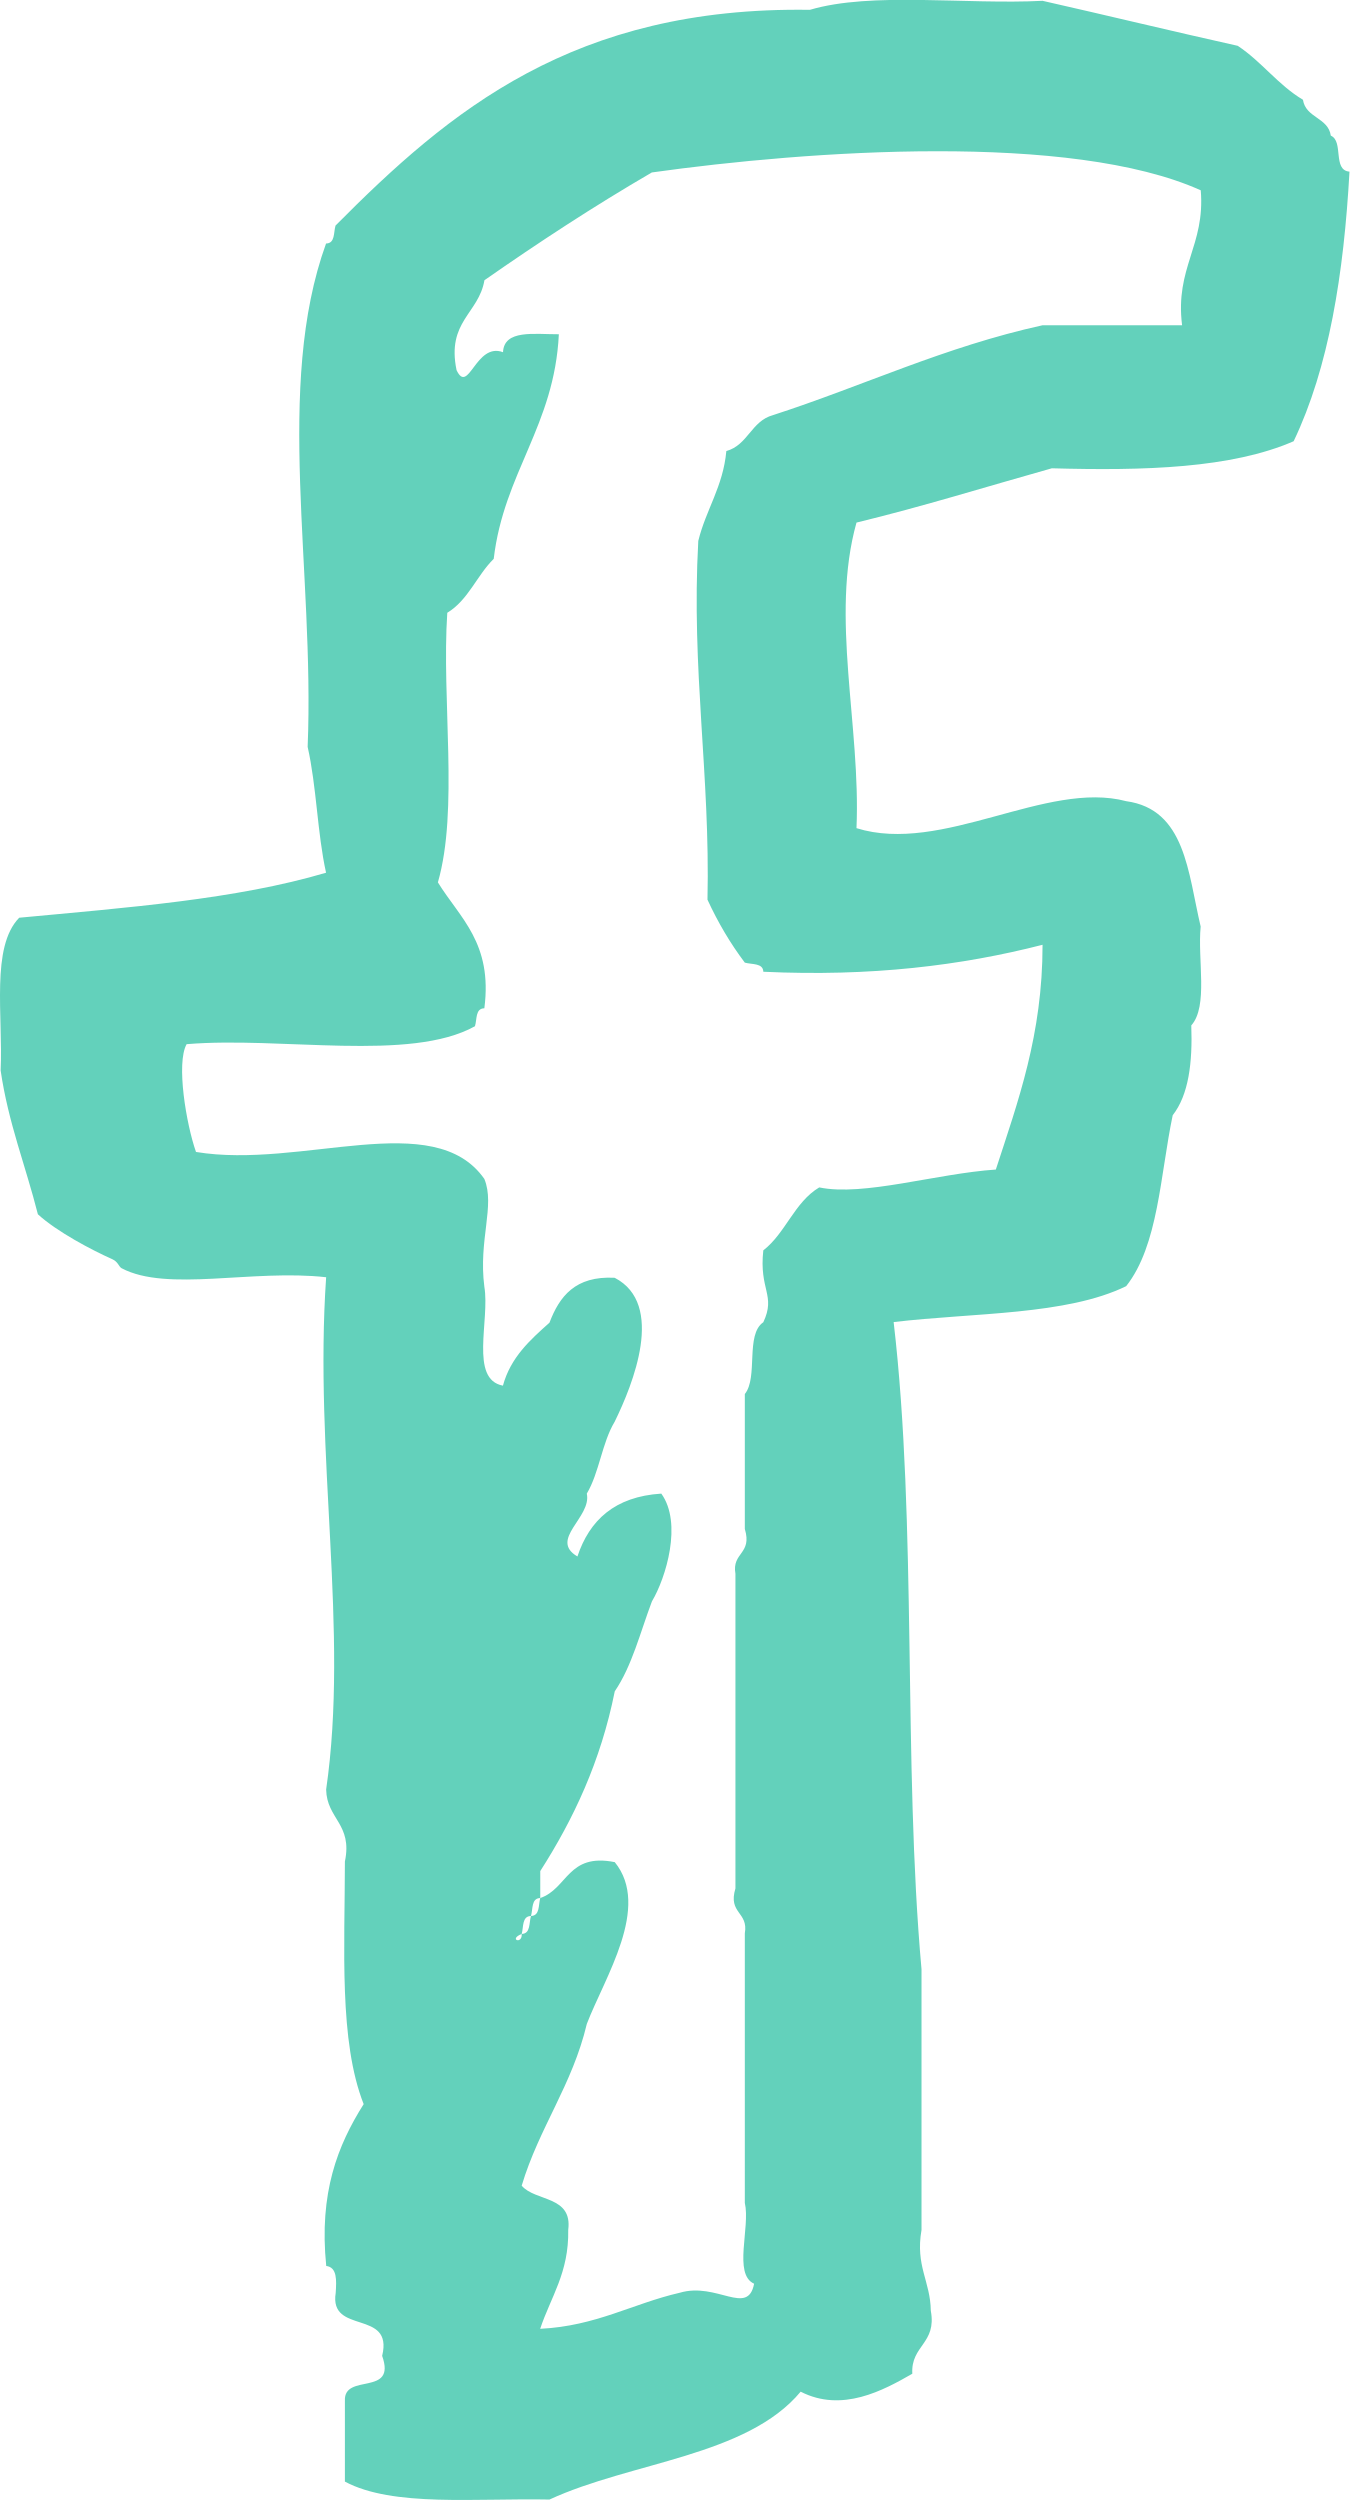
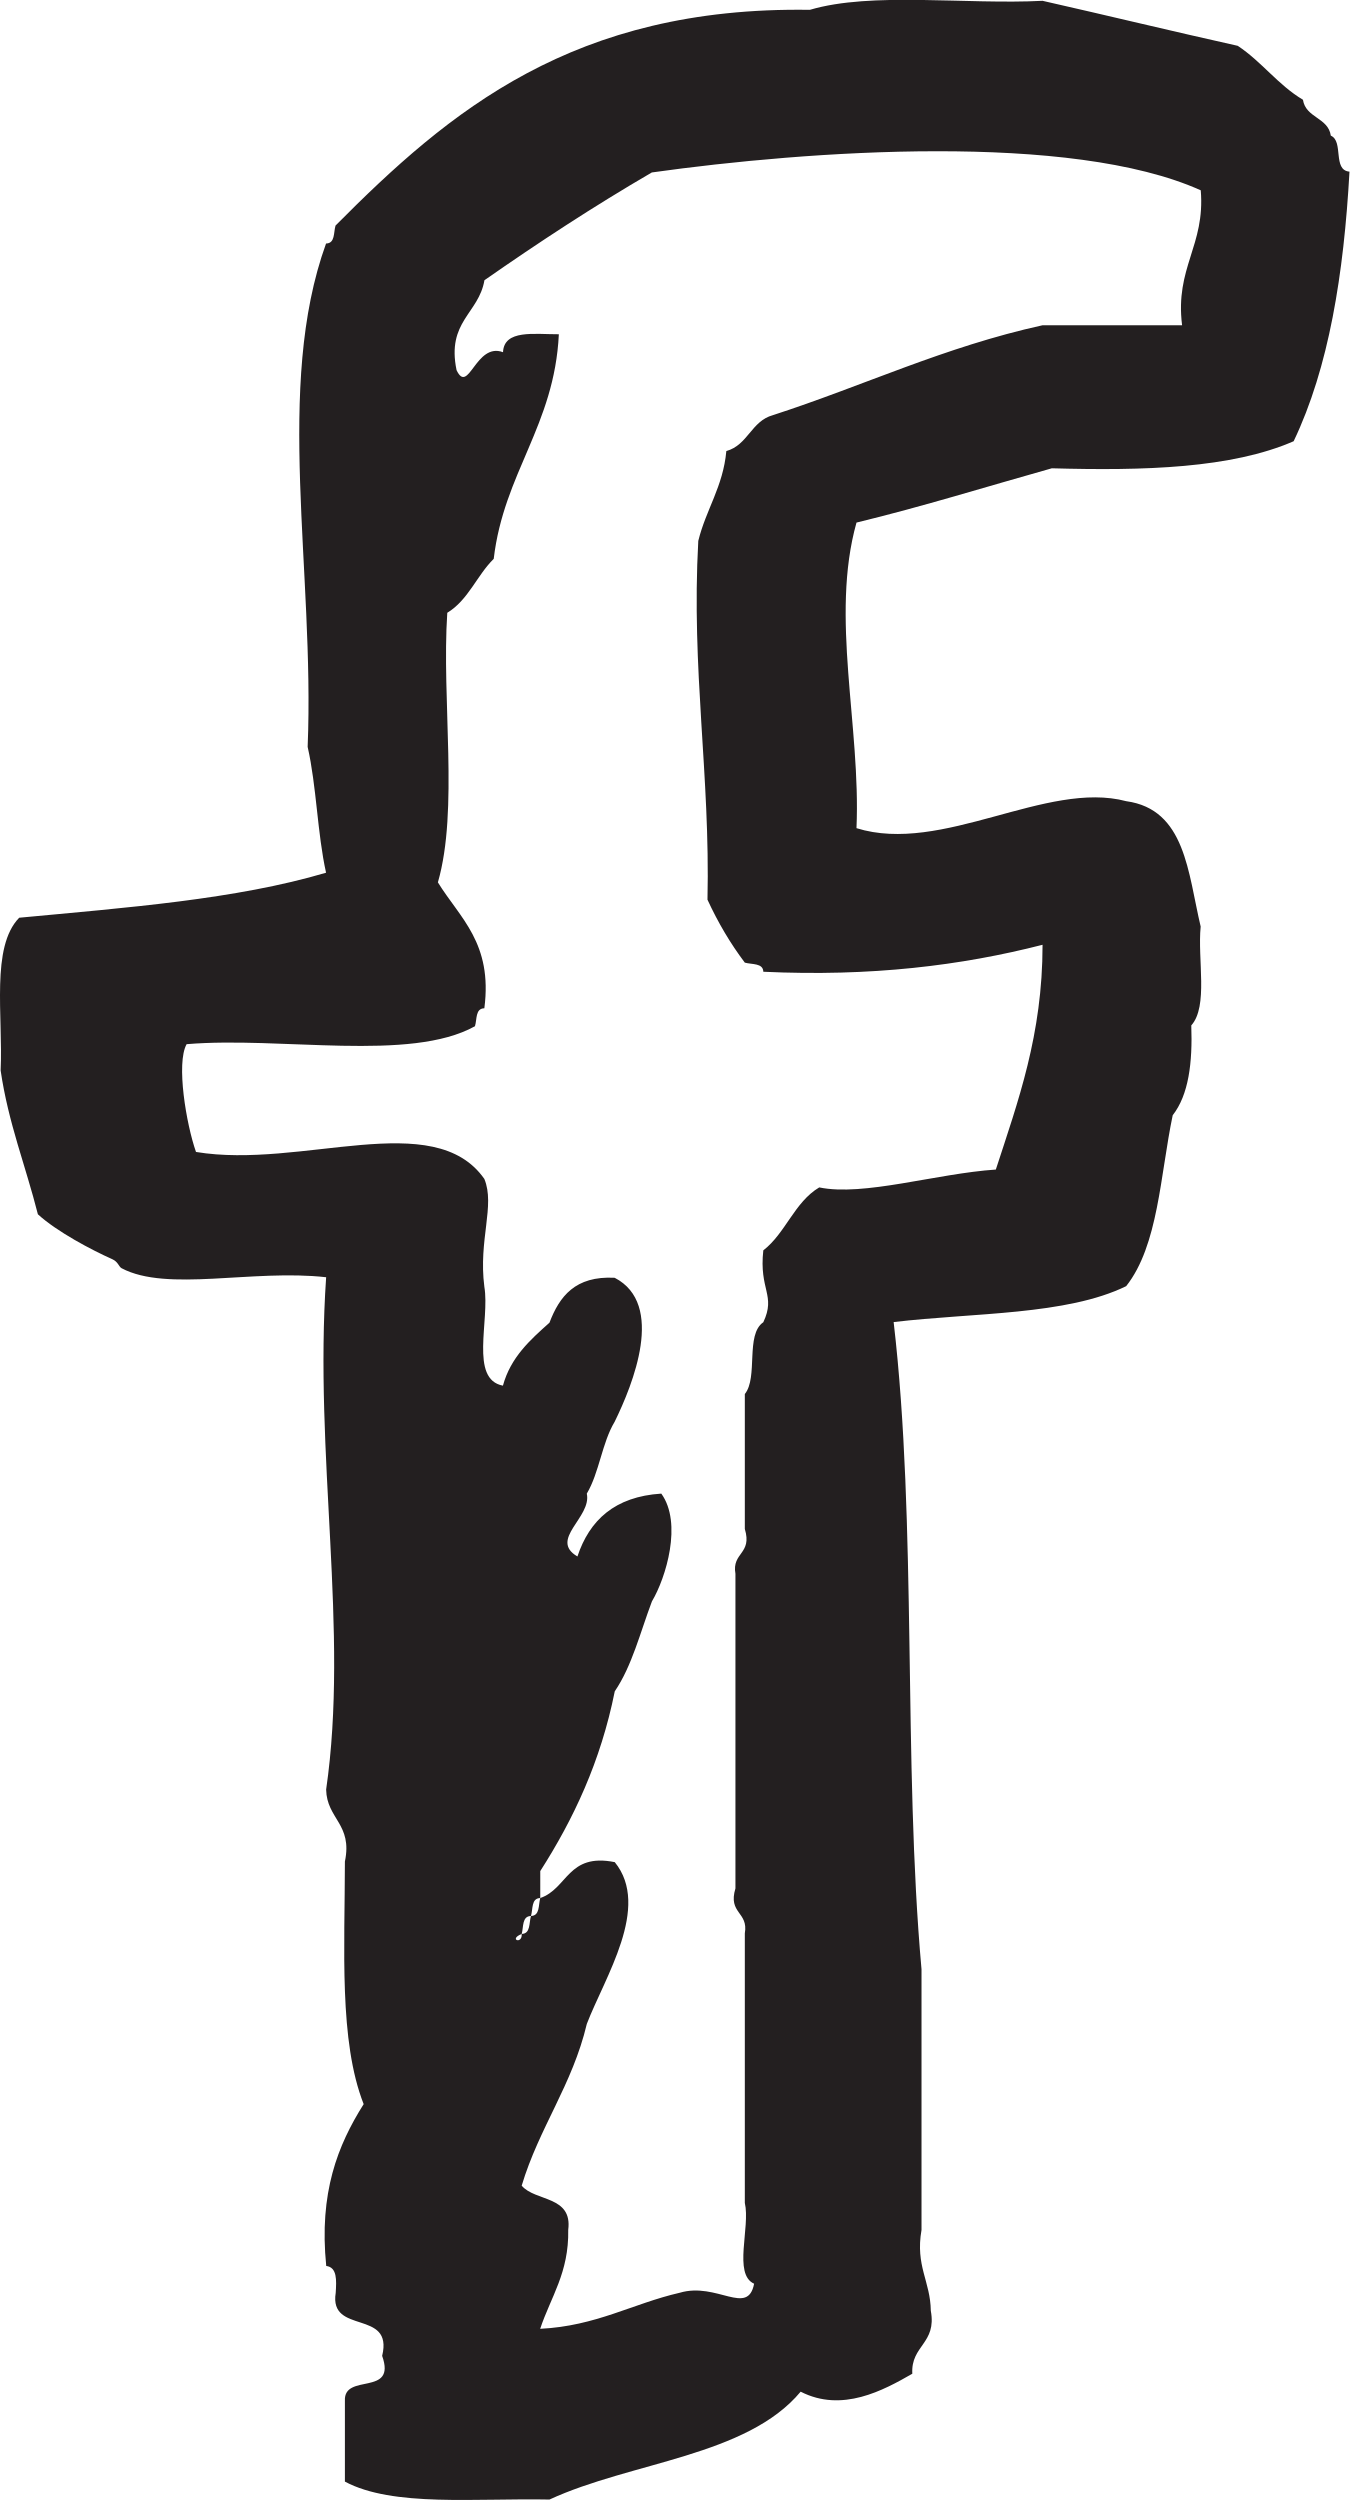
<svg xmlns="http://www.w3.org/2000/svg" version="1.1" id="Layer_1" x="0px" y="0px" width="14.962px" height="27.718px" viewBox="56.519 49.996 14.962 27.718" enable-background="new 56.519 49.996 14.962 27.718" xml:space="preserve">
  <g id="facebook">
    <g>
-       <path fill="#63d1bb" d="M68.181,55.188c1.026,0.029,1.993,0,2.681-0.3c0.391-0.818,0.556-1.854,0.619-2.989 c-0.19-0.015-0.062-0.337-0.207-0.399c-0.029-0.202-0.278-0.195-0.309-0.398c-0.277-0.165-0.457-0.422-0.723-0.598 c-0.727-0.162-1.44-0.335-2.164-0.499c-0.849,0.044-1.895-0.103-2.58,0.1c-2.619-0.04-3.997,1.12-5.259,2.392 c-0.023,0.078-0.003,0.197-0.105,0.199c-0.574,1.587-0.125,3.621-0.204,5.581c0.099,0.436,0.107,0.958,0.204,1.395 c-0.998,0.296-2.212,0.387-3.402,0.499c-0.317,0.324-0.178,1.089-0.206,1.693c0.085,0.583,0.278,1.06,0.413,1.595 c0.211,0.193,0.596,0.396,0.825,0.498c0.065,0.029,0.071,0.082,0.103,0.1c0.506,0.268,1.451,0.008,2.268,0.1 c-0.136,1.978,0.256,3.915,0,5.68c0.007,0.327,0.295,0.382,0.208,0.798c-0.001,0.963-0.067,1.99,0.208,2.69 c-0.287,0.455-0.497,0.982-0.415,1.794c0.122,0.016,0.114,0.157,0.105,0.299c-0.075,0.47,0.643,0.175,0.515,0.698 c0.162,0.456-0.428,0.184-0.413,0.498v0.896c0.53,0.285,1.462,0.182,2.268,0.199c0.908-0.419,2.188-0.479,2.785-1.196 c0.459,0.235,0.916-0.014,1.238-0.199c-0.018-0.315,0.273-0.333,0.205-0.698c-0.004-0.328-0.173-0.496-0.103-0.896V71.83 c-0.206-2.293-0.048-4.938-0.309-7.176c0.888-0.105,1.917-0.075,2.578-0.398c0.357-0.451,0.377-1.23,0.516-1.895 c0.177-0.226,0.221-0.583,0.206-0.996c0.19-0.213,0.068-0.729,0.104-1.096c-0.141-0.595-0.168-1.3-0.825-1.39 c-0.884-0.235-2.043,0.595-2.991,0.299c0.049-1.134-0.293-2.342,0-3.388C66.761,55.609,67.461,55.39,68.181,55.188z M64.363,59.971c0.117,0.254,0.254,0.486,0.414,0.698c0.079,0.022,0.203,0.003,0.205,0.101c1.192,0.056,2.199-0.069,3.096-0.299 c0,0.998-0.271,1.733-0.518,2.492c-0.662,0.045-1.467,0.3-1.958,0.198c-0.276,0.165-0.372,0.506-0.62,0.698 c-0.049,0.441,0.142,0.495,0,0.797c-0.201,0.137-0.055,0.611-0.205,0.796v1.496c0.085,0.281-0.146,0.258-0.104,0.497v3.488 c-0.085,0.281,0.146,0.258,0.104,0.498v2.989c0.063,0.271-0.132,0.791,0.103,0.896c-0.07,0.364-0.412-0.021-0.824,0.1 c-0.528,0.122-0.926,0.369-1.548,0.4c0.117-0.353,0.32-0.622,0.311-1.097c0.049-0.381-0.365-0.312-0.516-0.49 c0.193-0.644,0.562-1.117,0.722-1.793c0.197-0.515,0.714-1.298,0.31-1.794c-0.522-0.105-0.521,0.293-0.826,0.398 c-0.022,0.077-0.002,0.196-0.103,0.199c-0.023,0.077-0.003,0.196-0.103,0.199c0.01,0.12-0.151,0.062,0,0 c0.022-0.078,0.002-0.197,0.103-0.199c0.023-0.077,0.002-0.197,0.103-0.199v-0.299c0.368-0.575,0.67-1.214,0.826-1.993 c0.191-0.28,0.283-0.656,0.412-0.997c0.156-0.262,0.34-0.869,0.104-1.195c-0.517,0.033-0.796,0.295-0.93,0.697 c-0.32-0.189,0.161-0.434,0.104-0.697c0.138-0.231,0.169-0.566,0.309-0.797c0.202-0.413,0.564-1.304,0-1.596 c-0.438-0.023-0.612,0.207-0.723,0.498c-0.214,0.191-0.43,0.383-0.516,0.698c-0.373-0.07-0.143-0.727-0.206-1.097 c-0.067-0.52,0.122-0.899,0-1.195c-0.56-0.799-2.026-0.105-3.197-0.299c-0.108-0.307-0.222-0.984-0.104-1.195 c1.045-0.088,2.479,0.201,3.197-0.199c0.024-0.078,0.003-0.197,0.104-0.199c0.094-0.723-0.271-1-0.515-1.396 c0.232-0.806,0.04-2.02,0.104-2.989c0.233-0.141,0.328-0.414,0.515-0.598c0.112-0.955,0.673-1.476,0.722-2.49 c-0.273,0.001-0.607-0.055-0.619,0.199c-0.302-0.114-0.382,0.479-0.515,0.199c-0.112-0.541,0.246-0.626,0.309-0.997 c0.599-0.418,1.212-0.82,1.856-1.195c1.741-0.244,4.648-0.449,6.086,0.198c0.051,0.616-0.287,0.854-0.207,1.496h-1.546 c-1.092,0.24-1.987,0.672-2.991,0.997c-0.24,0.066-0.276,0.331-0.516,0.398c-0.036,0.396-0.225,0.646-0.311,0.996 C64.182,57.424,64.394,58.582,64.363,59.971z" />
+       <path fill="#231F20" d="M68.181,55.188c1.026,0.029,1.993,0,2.681-0.3c0.391-0.818,0.556-1.854,0.619-2.989 c-0.19-0.015-0.062-0.337-0.207-0.399c-0.029-0.202-0.278-0.195-0.309-0.398c-0.277-0.165-0.457-0.422-0.723-0.598 c-0.727-0.162-1.44-0.335-2.164-0.499c-0.849,0.044-1.895-0.103-2.58,0.1c-2.619-0.04-3.997,1.12-5.259,2.392 c-0.023,0.078-0.003,0.197-0.105,0.199c-0.574,1.587-0.125,3.621-0.204,5.581c0.099,0.436,0.107,0.958,0.204,1.395 c-0.998,0.296-2.212,0.387-3.402,0.499c-0.317,0.324-0.178,1.089-0.206,1.693c0.085,0.583,0.278,1.06,0.413,1.595 c0.211,0.193,0.596,0.396,0.825,0.498c0.065,0.029,0.071,0.082,0.103,0.1c0.506,0.268,1.451,0.008,2.268,0.1 c-0.136,1.978,0.256,3.915,0,5.68c0.007,0.327,0.295,0.382,0.208,0.798c-0.001,0.963-0.067,1.99,0.208,2.69 c-0.287,0.455-0.497,0.982-0.415,1.794c0.122,0.016,0.114,0.157,0.105,0.299c-0.075,0.47,0.643,0.175,0.515,0.698 c0.162,0.456-0.428,0.184-0.413,0.498v0.896c0.53,0.285,1.462,0.182,2.268,0.199c0.908-0.419,2.188-0.479,2.785-1.196 c0.459,0.235,0.916-0.014,1.238-0.199c-0.018-0.315,0.273-0.333,0.205-0.698c-0.004-0.328-0.173-0.496-0.103-0.896V71.83 c-0.206-2.293-0.048-4.938-0.309-7.176c0.888-0.105,1.917-0.075,2.578-0.398c0.357-0.451,0.377-1.23,0.516-1.895 c0.177-0.226,0.221-0.583,0.206-0.996c0.19-0.213,0.068-0.729,0.104-1.096c-0.141-0.595-0.168-1.3-0.825-1.39 c-0.884-0.235-2.043,0.595-2.991,0.299c0.049-1.134-0.293-2.342,0-3.388C66.761,55.609,67.461,55.39,68.181,55.188z M64.363,59.971c0.117,0.254,0.254,0.486,0.414,0.698c0.079,0.022,0.203,0.003,0.205,0.101c1.192,0.056,2.199-0.069,3.096-0.299 c0,0.998-0.271,1.733-0.518,2.492c-0.662,0.045-1.467,0.3-1.958,0.198c-0.276,0.165-0.372,0.506-0.62,0.698 c-0.049,0.441,0.142,0.495,0,0.797c-0.201,0.137-0.055,0.611-0.205,0.796v1.496c0.085,0.281-0.146,0.258-0.104,0.497v3.488 c-0.085,0.281,0.146,0.258,0.104,0.498v2.989c0.063,0.271-0.132,0.791,0.103,0.896c-0.07,0.364-0.412-0.021-0.824,0.1 c-0.528,0.122-0.926,0.369-1.548,0.4c0.117-0.353,0.32-0.622,0.311-1.097c0.049-0.381-0.365-0.312-0.516-0.49 c0.193-0.644,0.562-1.117,0.722-1.793c0.197-0.515,0.714-1.298,0.31-1.794c-0.522-0.105-0.521,0.293-0.826,0.398 c-0.022,0.077-0.002,0.196-0.103,0.199c-0.023,0.077-0.003,0.196-0.103,0.199c0.01,0.12-0.151,0.062,0,0 c0.022-0.078,0.002-0.197,0.103-0.199c0.023-0.077,0.002-0.197,0.103-0.199v-0.299c0.368-0.575,0.67-1.214,0.826-1.993 c0.191-0.28,0.283-0.656,0.412-0.997c0.156-0.262,0.34-0.869,0.104-1.195c-0.517,0.033-0.796,0.295-0.93,0.697 c-0.32-0.189,0.161-0.434,0.104-0.697c0.138-0.231,0.169-0.566,0.309-0.797c0.202-0.413,0.564-1.304,0-1.596 c-0.438-0.023-0.612,0.207-0.723,0.498c-0.214,0.191-0.43,0.383-0.516,0.698c-0.373-0.07-0.143-0.727-0.206-1.097 c-0.067-0.52,0.122-0.899,0-1.195c-0.56-0.799-2.026-0.105-3.197-0.299c-0.108-0.307-0.222-0.984-0.104-1.195 c1.045-0.088,2.479,0.201,3.197-0.199c0.024-0.078,0.003-0.197,0.104-0.199c0.094-0.723-0.271-1-0.515-1.396 c0.232-0.806,0.04-2.02,0.104-2.989c0.233-0.141,0.328-0.414,0.515-0.598c0.112-0.955,0.673-1.476,0.722-2.49 c-0.273,0.001-0.607-0.055-0.619,0.199c-0.302-0.114-0.382,0.479-0.515,0.199c-0.112-0.541,0.246-0.626,0.309-0.997 c0.599-0.418,1.212-0.82,1.856-1.195c1.741-0.244,4.648-0.449,6.086,0.198c0.051,0.616-0.287,0.854-0.207,1.496h-1.546 c-1.092,0.24-1.987,0.672-2.991,0.997c-0.24,0.066-0.276,0.331-0.516,0.398c-0.036,0.396-0.225,0.646-0.311,0.996 C64.182,57.424,64.394,58.582,64.363,59.971z" />
    </g>
  </g>
</svg>
